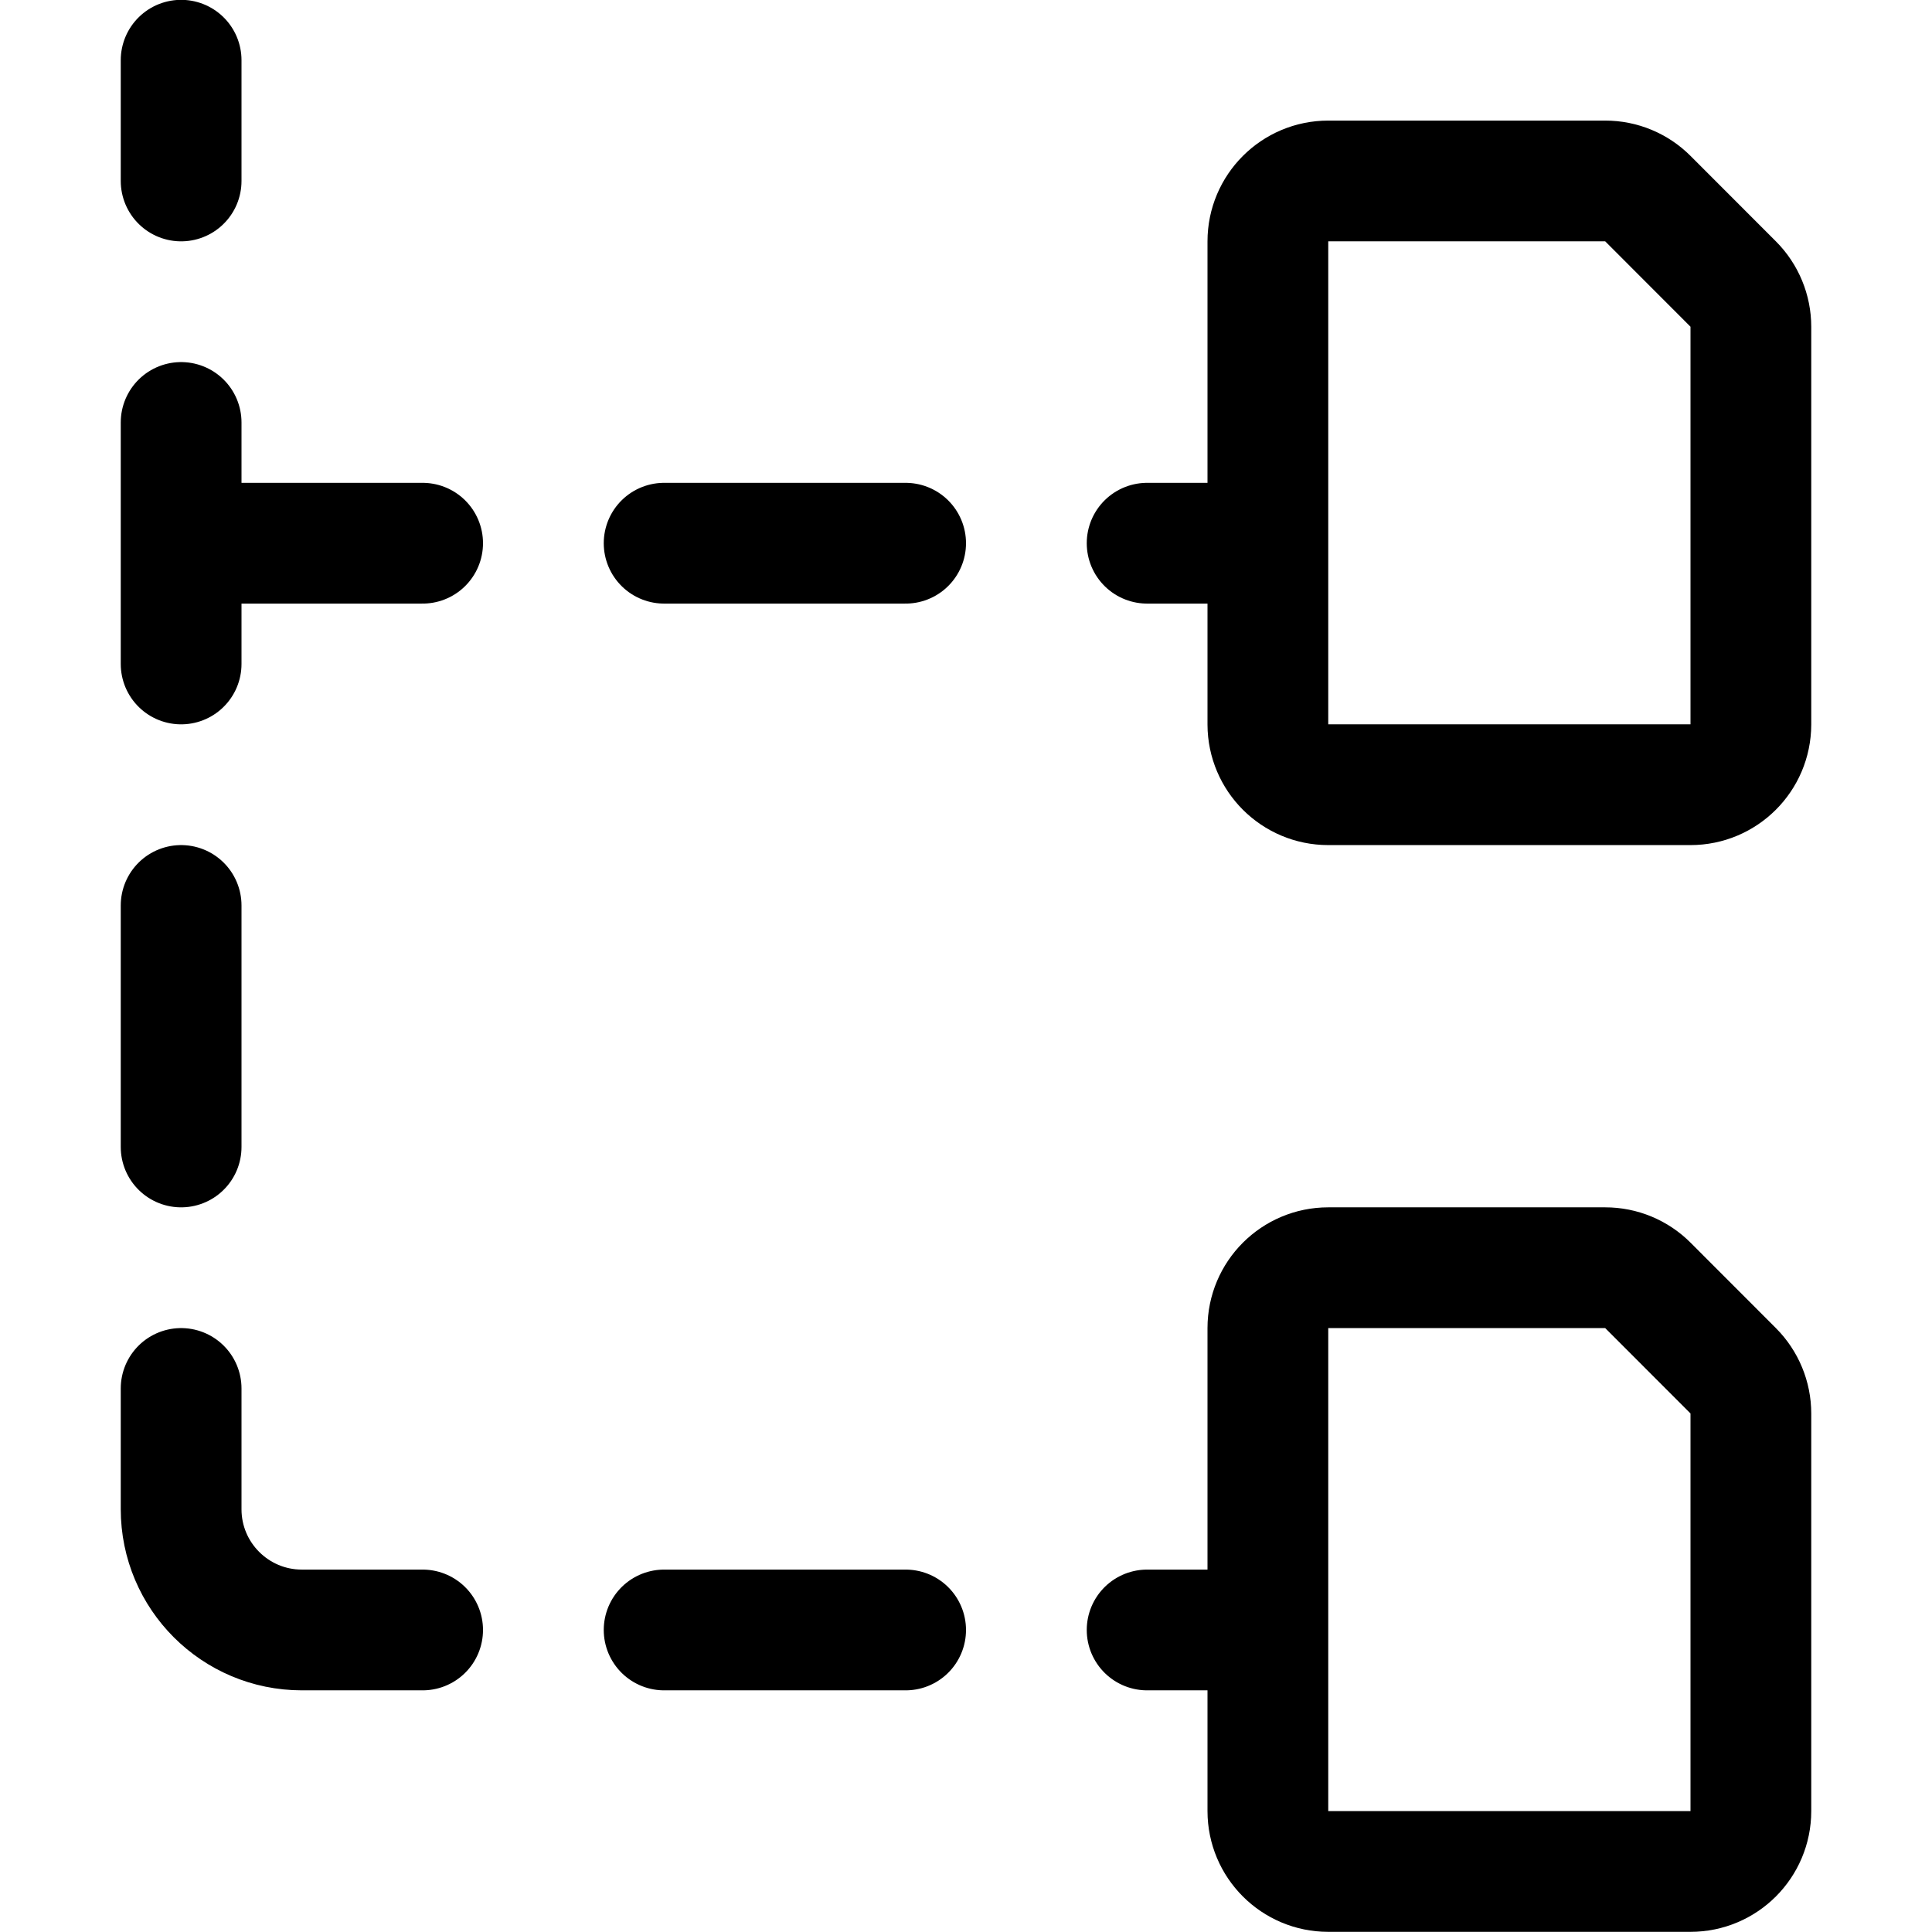
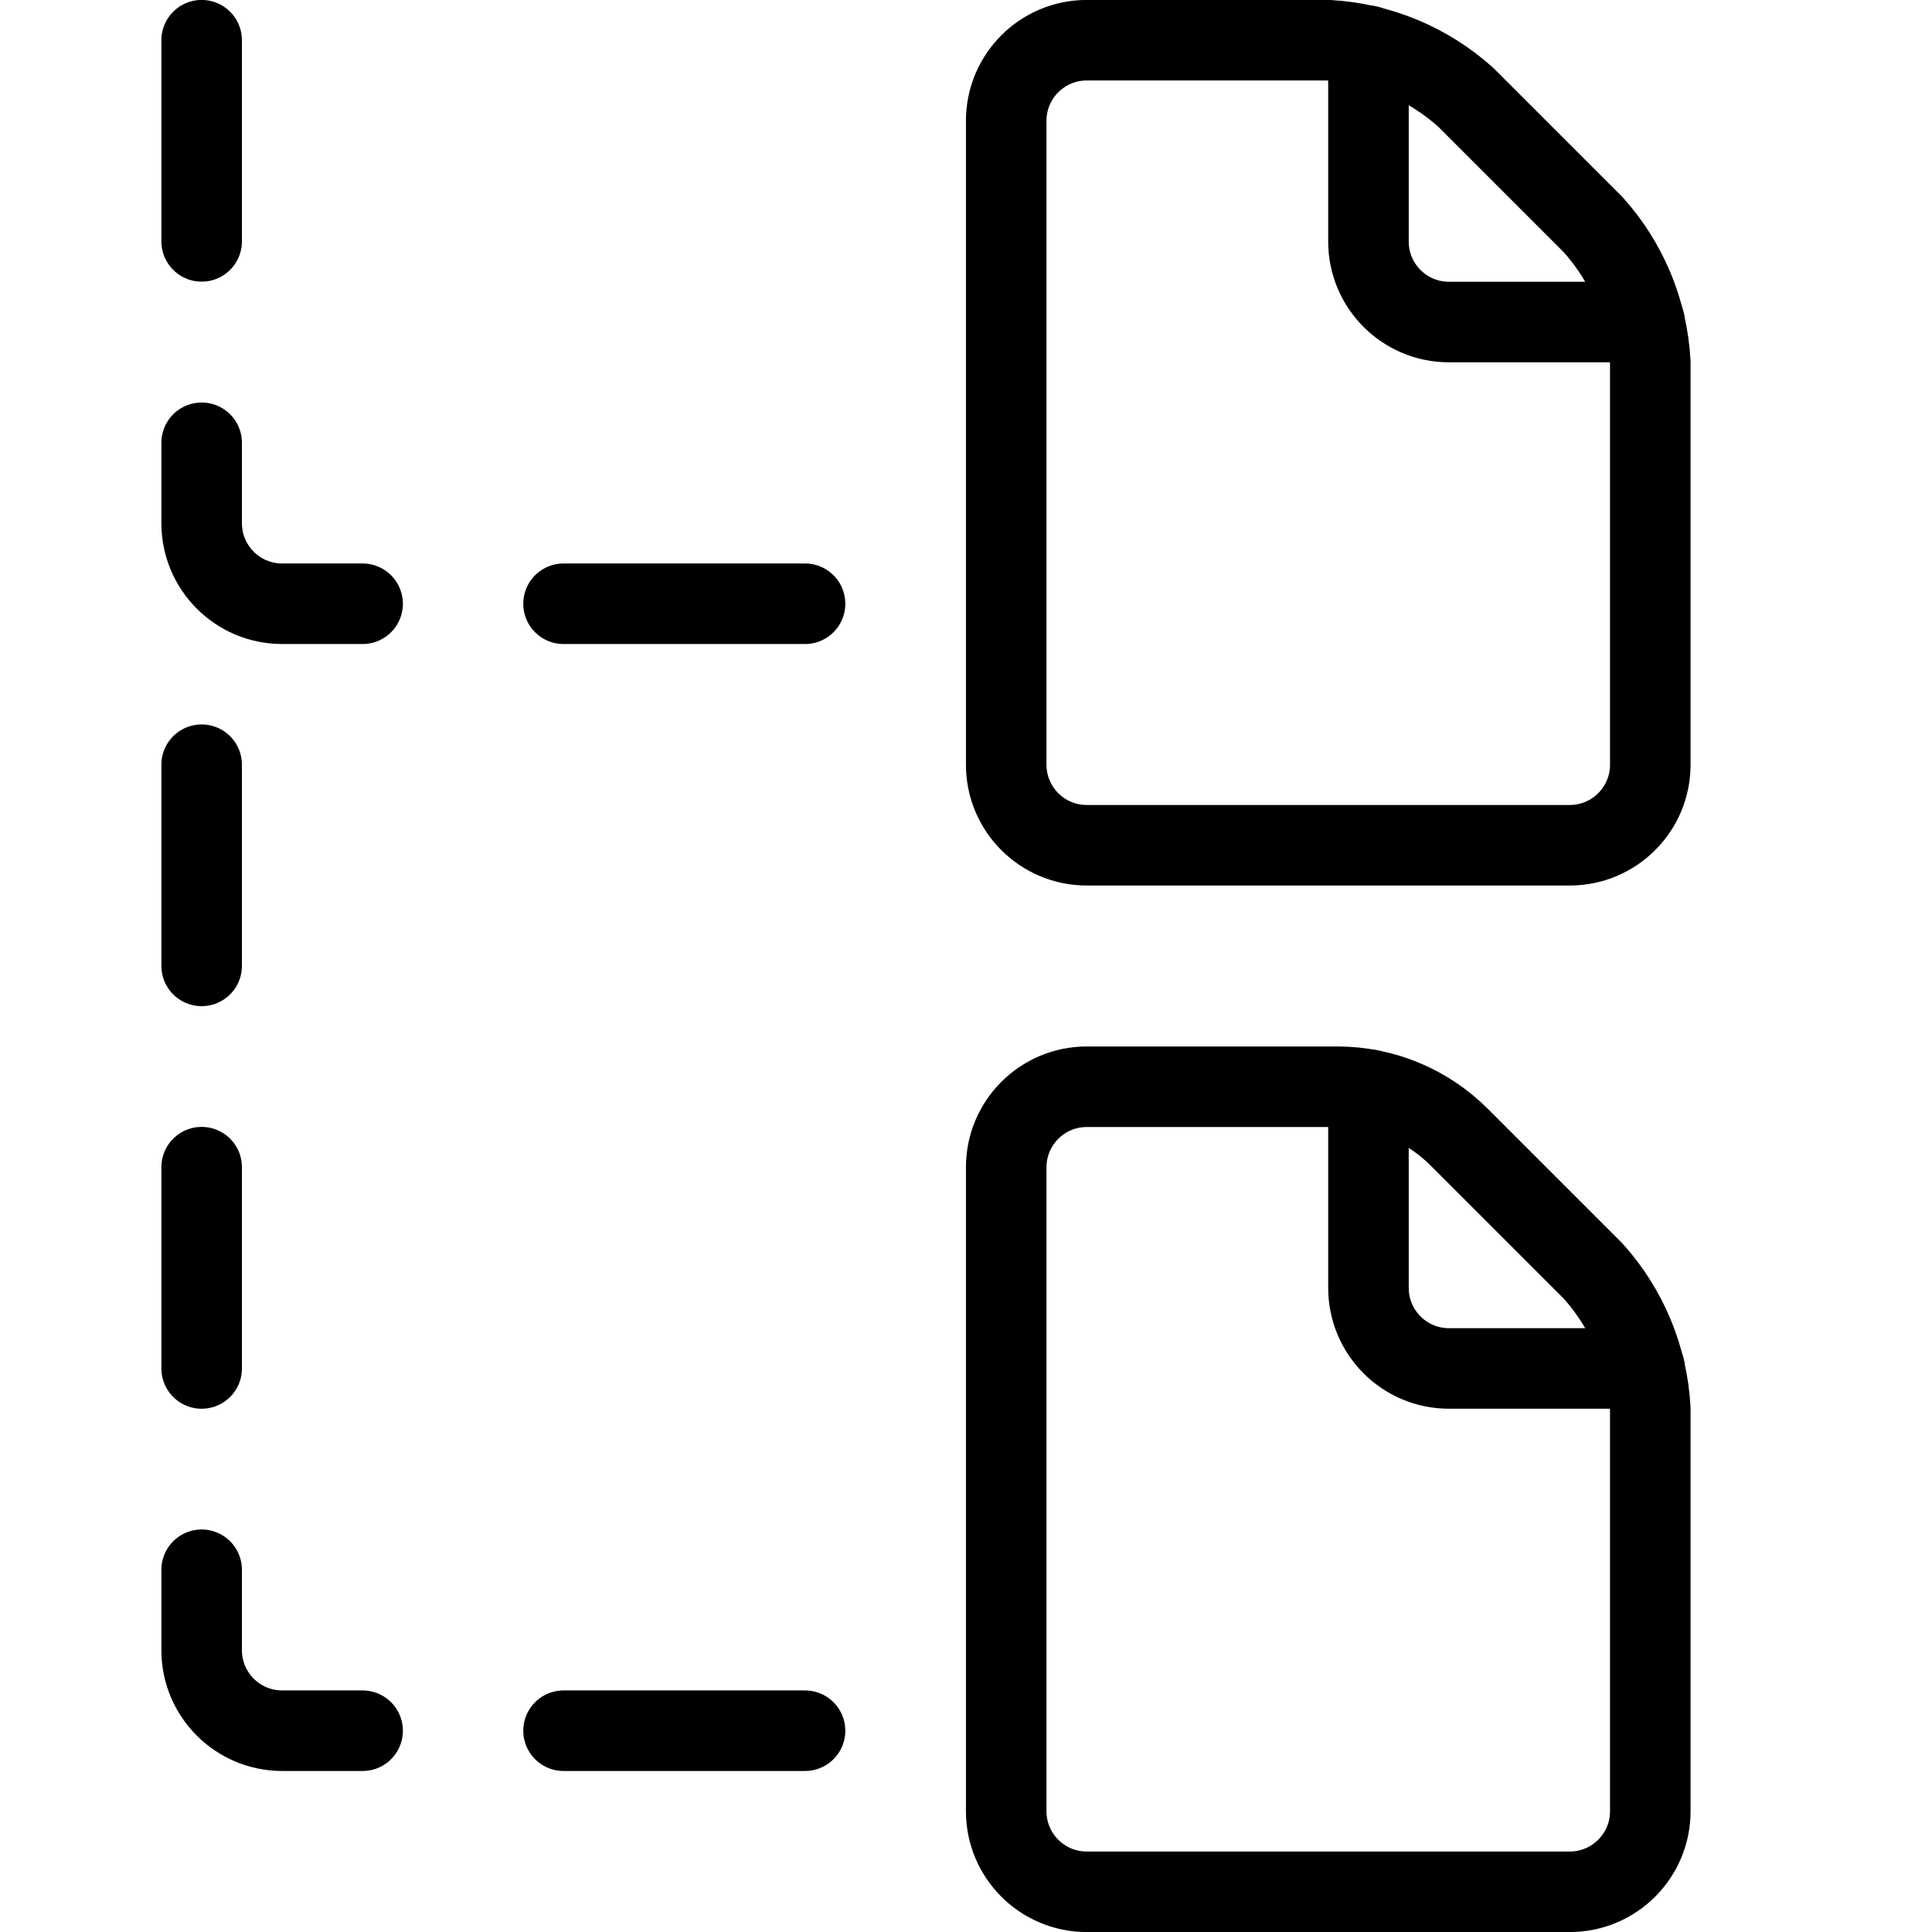
- <svg xmlns="http://www.w3.org/2000/svg" viewBox="0 0 24 24">
-   <path fill="none" stroke="currentColor" stroke-linecap="round" stroke-linejoin="round" stroke-width="1.5" d="M16.5 23.248H21a.75.75 0 0 0 .75-.75v-4.939a.752.752 0 0 0-.219-.53l-1.06-1.061a.747.747 0 0 0-.53-.22H16.5a.75.75 0 0 0-.75.75v6c0 .414.336.75.75.75zm0-13.5H21A.75.75 0 0 0 21.75 9V4.059a.752.752 0 0 0-.219-.53l-1.06-1.061a.747.747 0 0 0-.53-.22H16.5a.75.75 0 0 0-.75.75V9a.75.75 0 0 0 .75.748zm-14.25-9v1.5m0 3v3m0 3v3m0 3v1.5a1.5 1.5 0 0 0 1.5 1.5h1.5m3 0h3m3 0h1.5m-13.5-13.5h3m3 0h3m3 0h1.5" />
+ <svg xmlns="http://www.w3.org/2000/svg" viewBox="0 0 16 16">
+   <g fill="none" stroke="#000" stroke-linecap="round" stroke-linejoin="round">
+     <path d="M1.67 6.333v1.666M1.67 9.666v1.667M1.67 3.667v.666A.667.667 0 002.337 5h.666M1.67 13v.667a.667.667 0 00.667.666h.666M4.667 5h2M4.667 14.333h2M1.67.333v1.666M13.667 6.333A.667.667 0 0113 7H9a.667.667 0 01-.667-.667V1A.667.667 0 019 .333h2a1.855 1.855 0 011.138.472l1.057 1.057A1.855 1.855 0 0113.667 3z" stroke-width=".667" />
+     <path d="M11.333.38V2a.667.667 0 00.667.667h1.62M13.667 15a.667.667 0 01-.667.667H9A.667.667 0 018.333 15V9.667A.667.667 0 019 9h2.076a1.426 1.426 0 011.009.418l1.11 1.11a1.855 1.855 0 01.472 1.139z" stroke-width=".667" />
+     <path d="M11.333 9.024v1.643a.667.667 0 00.667.666h1.62" stroke-width=".667" />
+   </g>
</svg>
